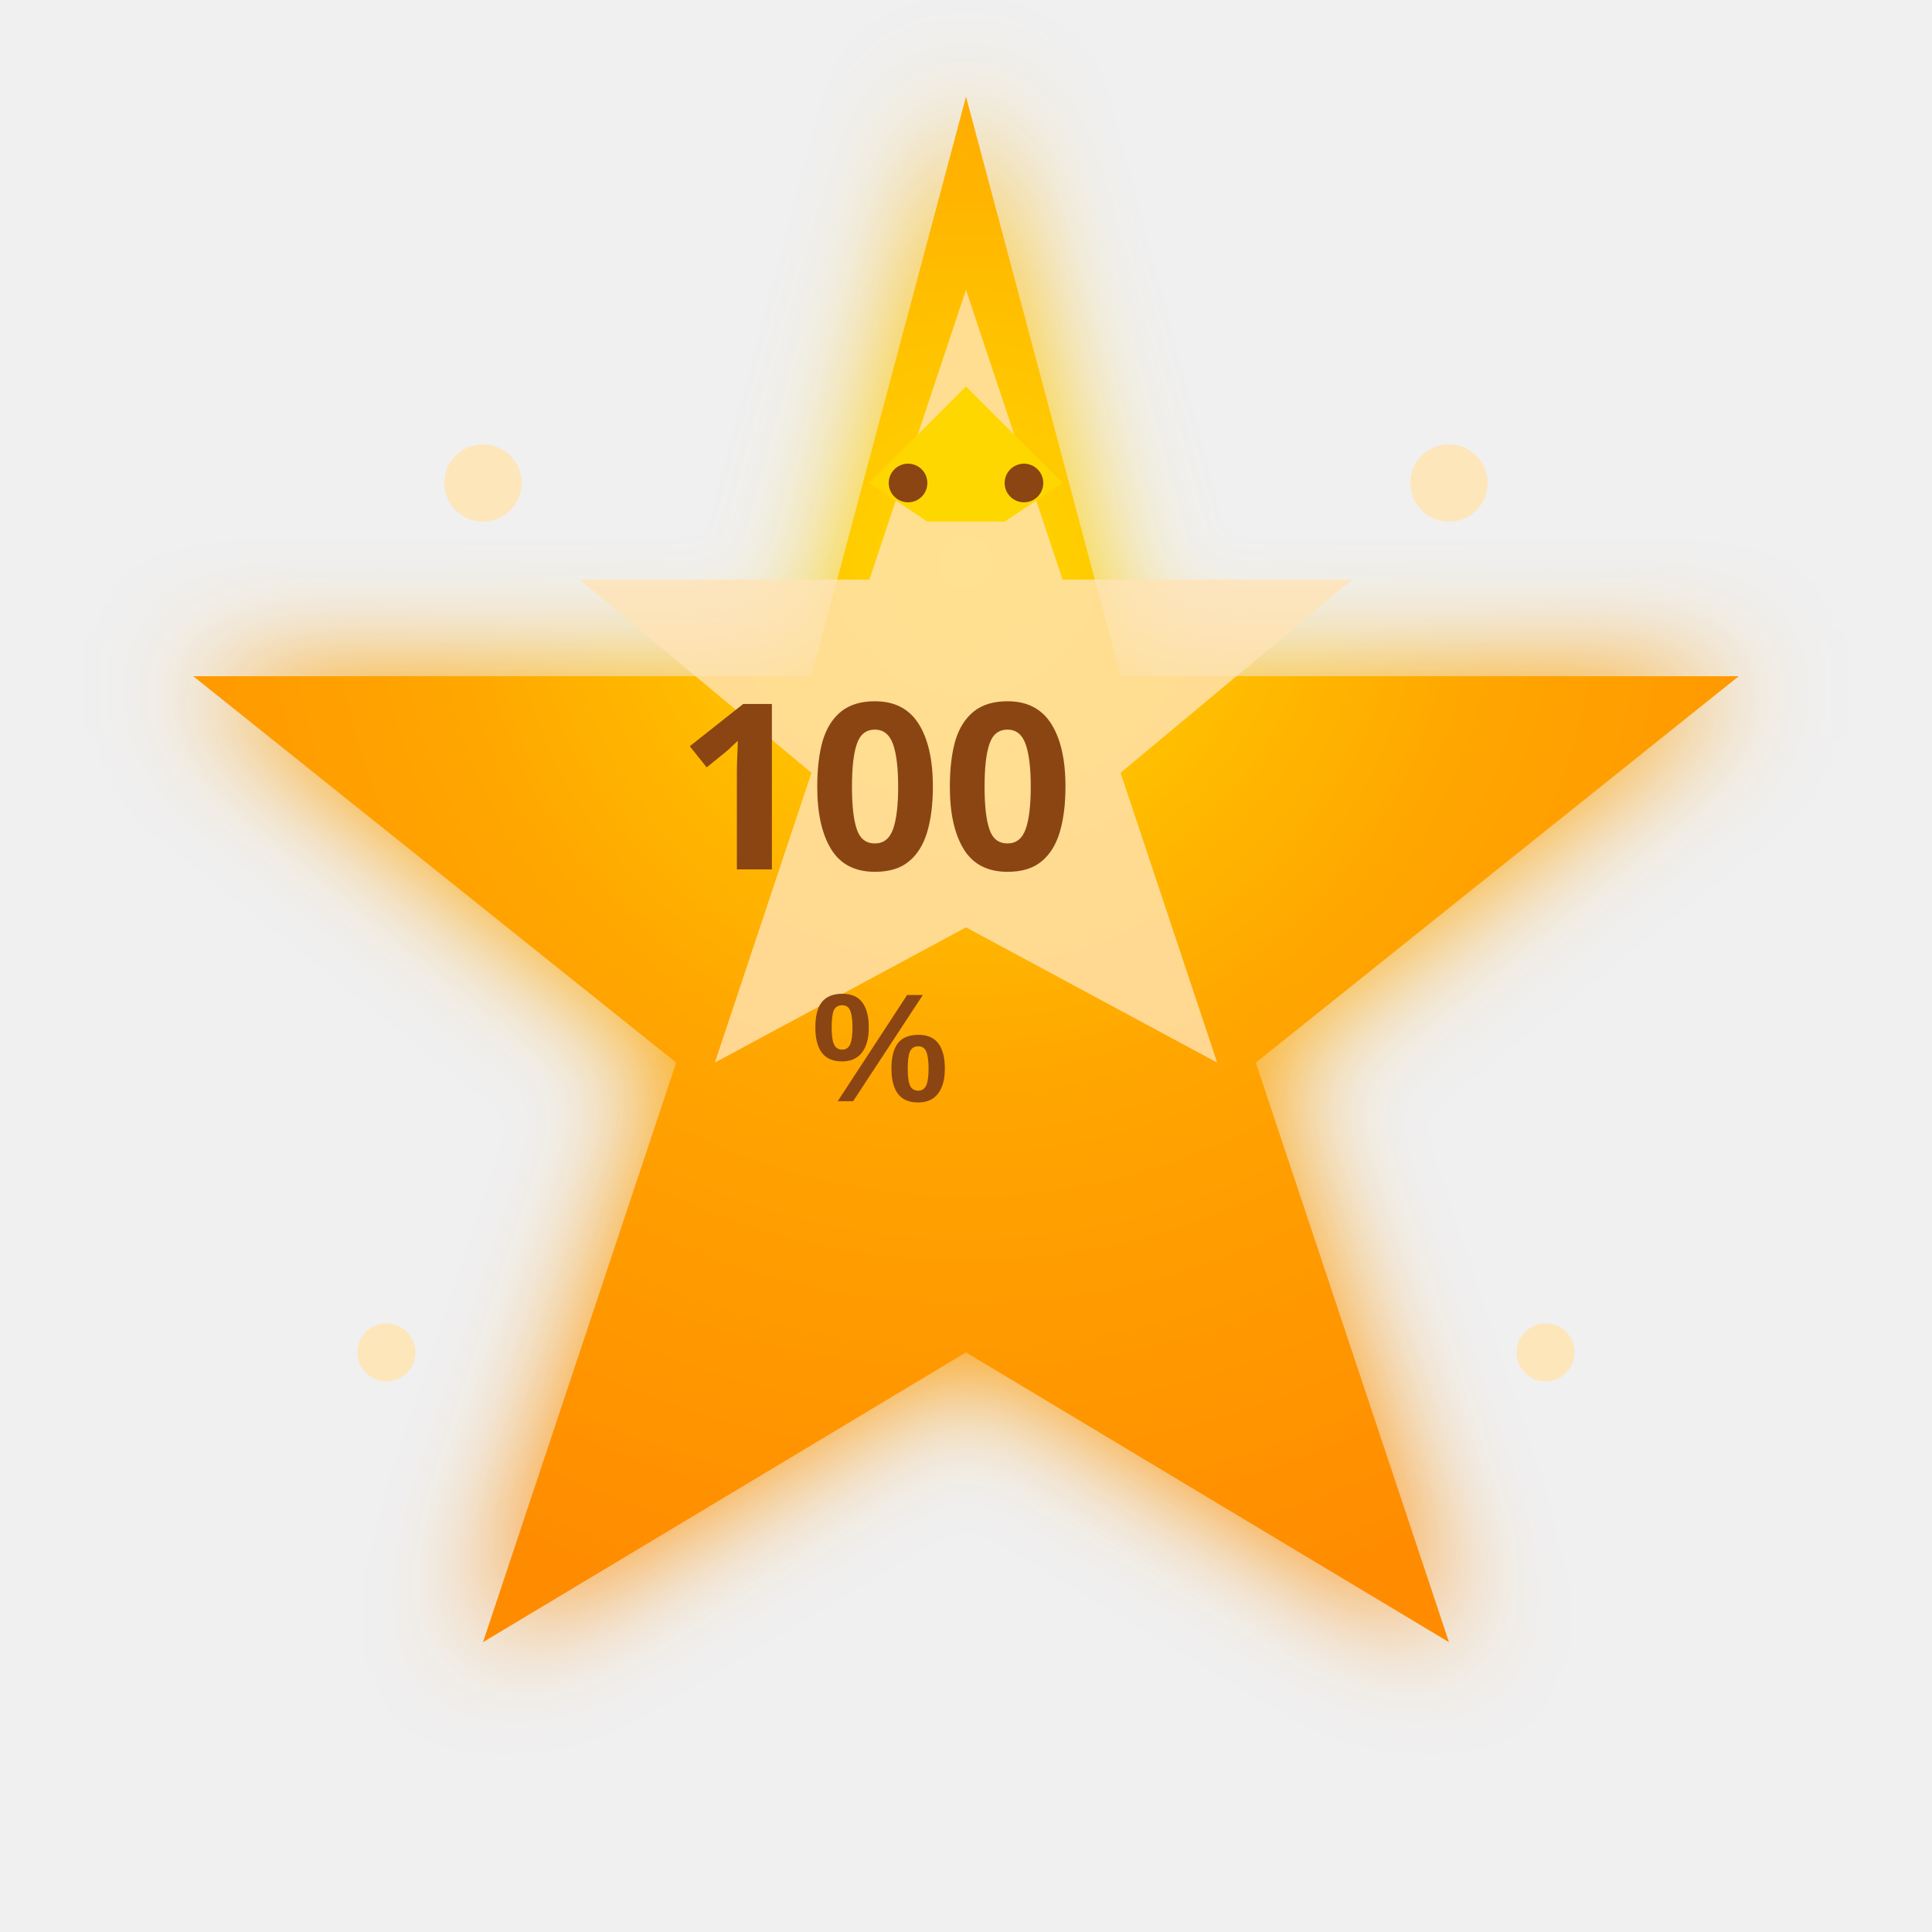
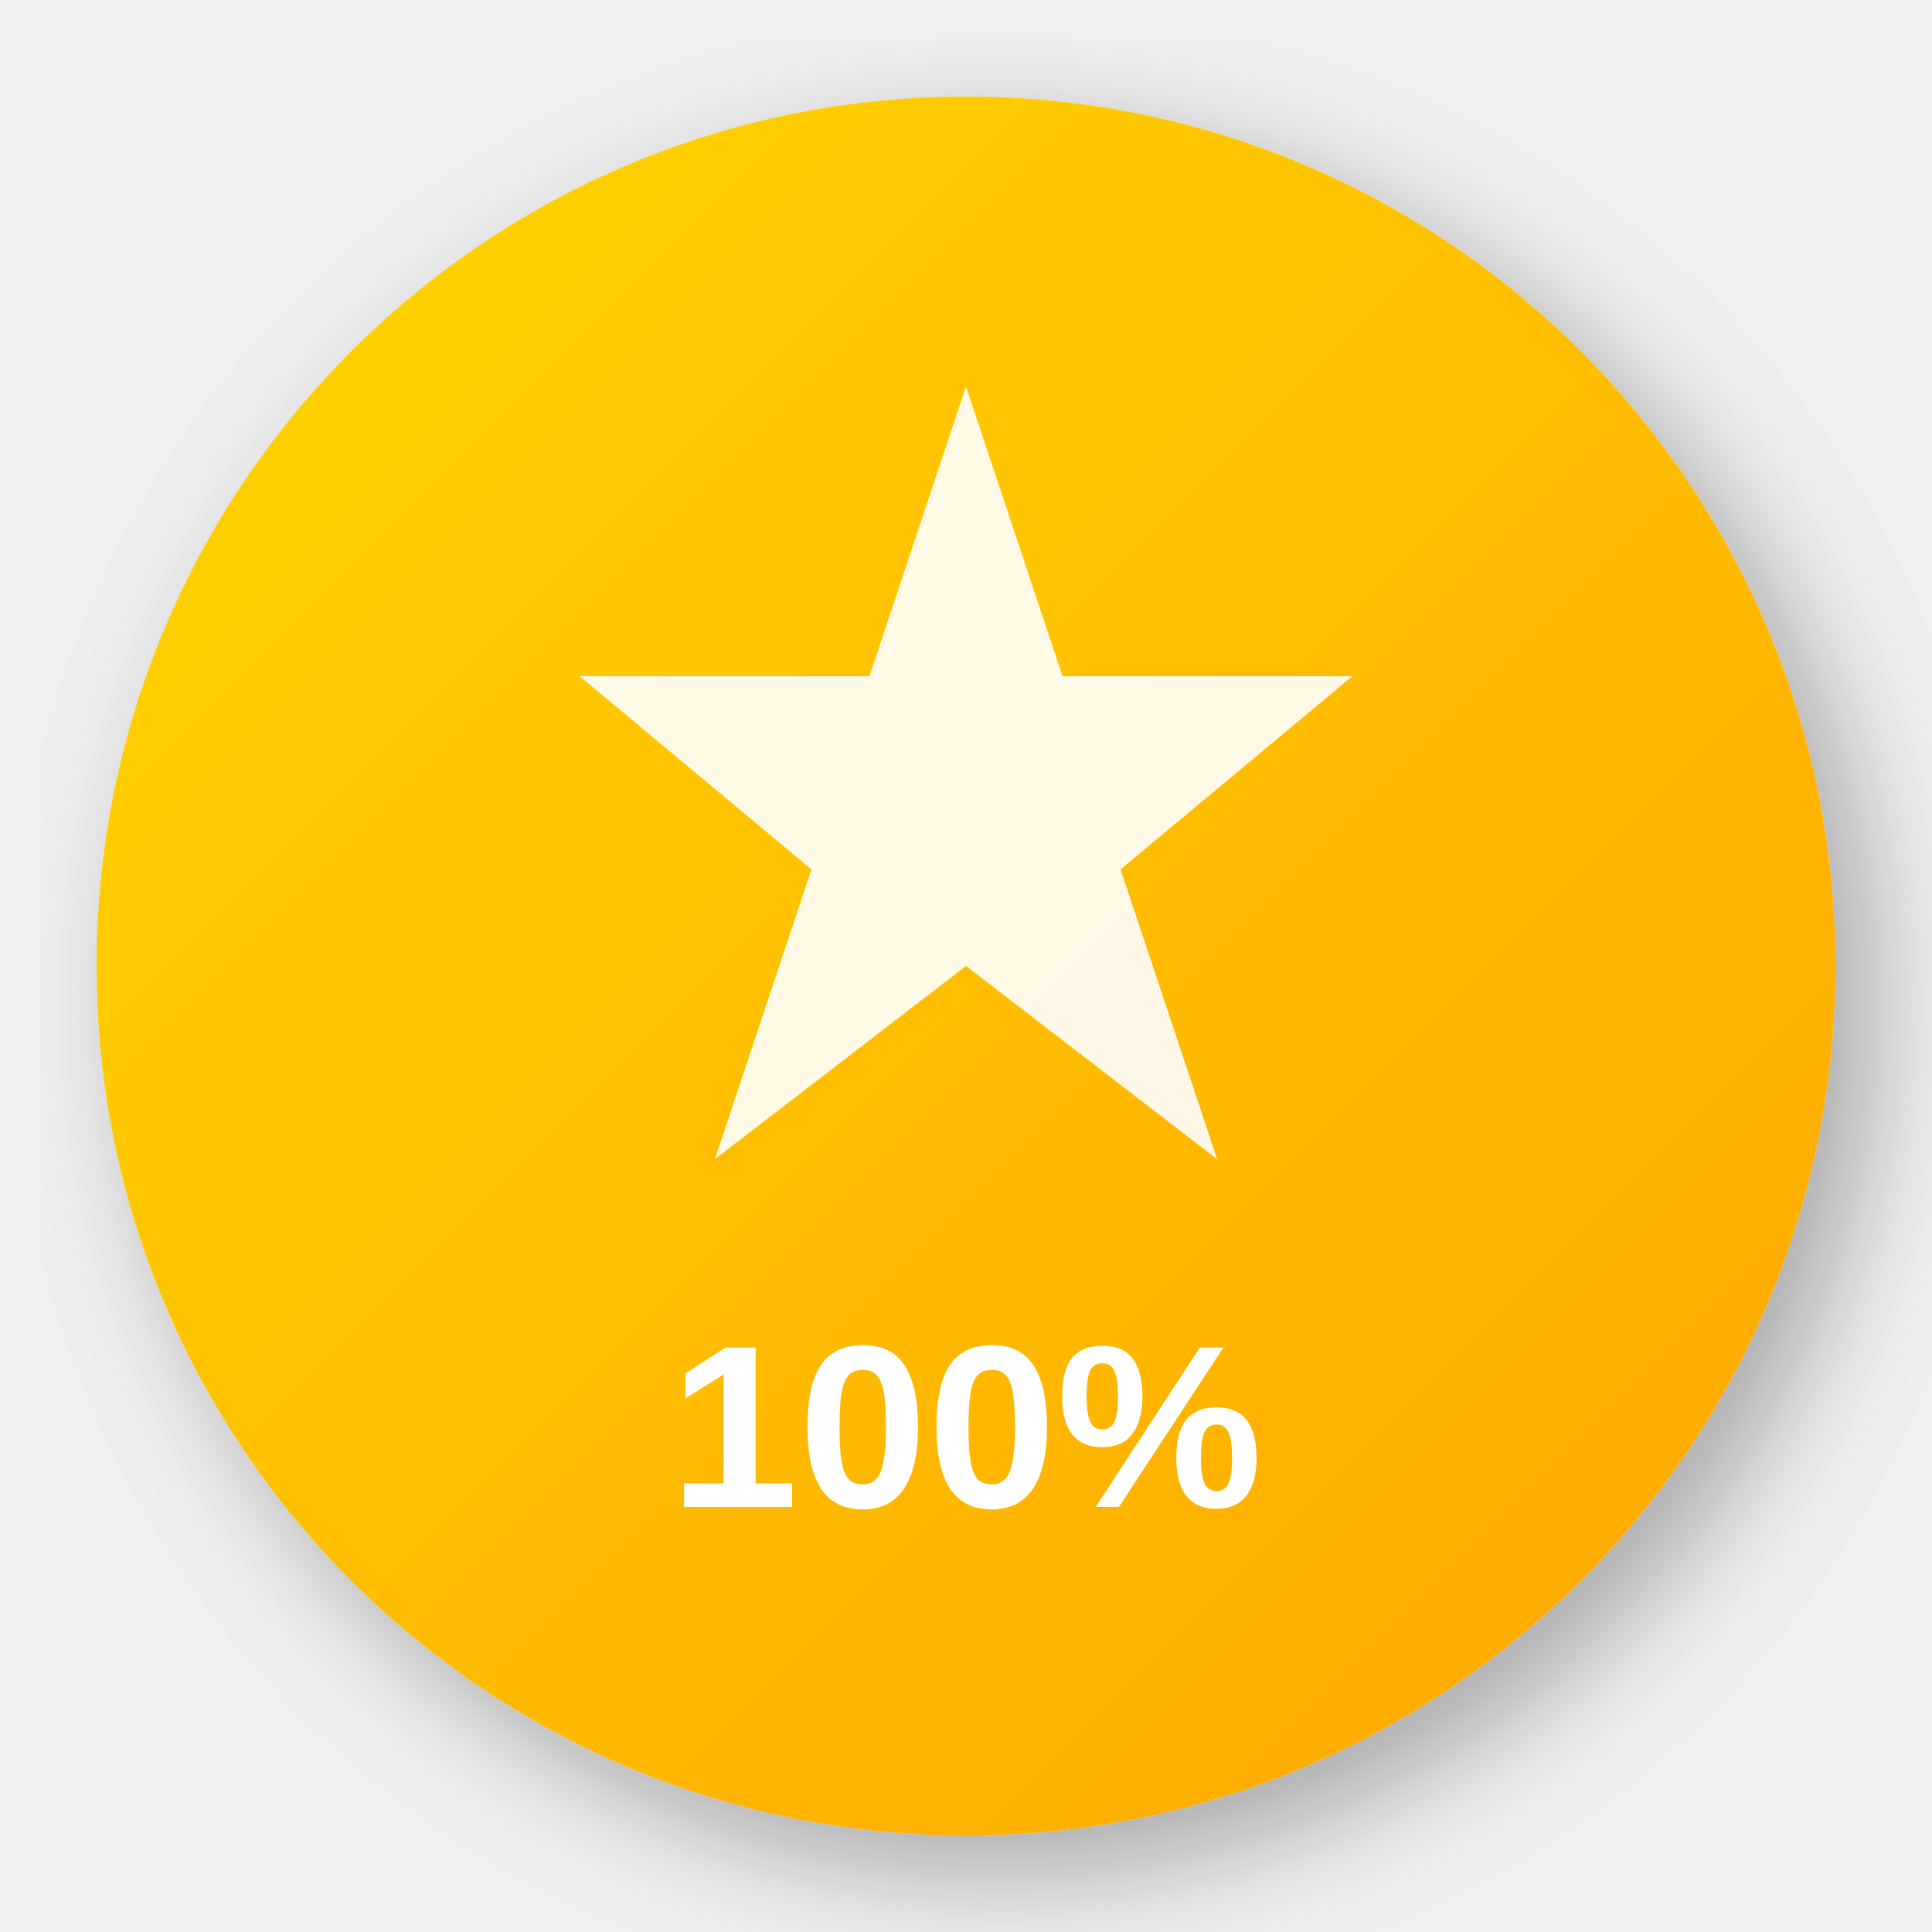
<svg xmlns="http://www.w3.org/2000/svg" width="100" height="100" viewBox="0 0 100 100">
  <defs>
-     <radialGradient id="goldGrad" cx="50%" cy="30%" r="70%">
+     <linearGradient id="grad3" x1="0%" y1="0%" x2="100%" y2="100%">
      <stop offset="0%" style="stop-color:#FFD700;stop-opacity:1" />
-       <stop offset="50%" style="stop-color:#FFA500;stop-opacity:1" />
-       <stop offset="100%" style="stop-color:#FF8C00;stop-opacity:1" />
-     </radialGradient>
-     <filter id="goldGlow" x="-30%" y="-30%" width="160%" height="160%">
-       <feGaussianBlur stdDeviation="3" result="coloredBlur" />
-       <feMerge>
-         <feMergeNode in="coloredBlur" />
-         <feMergeNode in="SourceGraphic" />
-       </feMerge>
+       <stop offset="100%" style="stop-color:#FFA500;stop-opacity:1" />
+     </linearGradient>
+     <filter id="shadow3">
+       <feDropShadow dx="2" dy="2" stdDeviation="3" flood-color="#000000" flood-opacity="0.3" />
    </filter>
  </defs>
-   <polygon points="50,5 58,35 90,35 65,55 75,85 50,70 25,85 35,55 10,35 42,35" fill="url(#goldGrad)" filter="url(#goldGlow)" />
-   <polygon points="50,15 55,30 70,30 58,40 63,55 50,48 37,55 42,40 30,30 45,30" fill="#FFE4B5" opacity="0.8" />
-   <text x="35" y="45" font-family="Arial Black" font-size="12" font-weight="bold" fill="#8B4513">100</text>
-   <text x="42" y="57" font-family="Arial" font-size="8" font-weight="bold" fill="#8B4513">%</text>
-   <circle cx="25" cy="25" r="2" fill="#FFE4B5" opacity="0.9" />
-   <circle cx="75" cy="25" r="2" fill="#FFE4B5" opacity="0.9" />
-   <circle cx="20" cy="70" r="1.5" fill="#FFE4B5" opacity="0.9" />
-   <circle cx="80" cy="70" r="1.5" fill="#FFE4B5" opacity="0.9" />
-   <path d="M45 25 L50 20 L55 25 L52 27 L48 27 Z" fill="#FFD700" />
-   <circle cx="47" cy="25" r="1" fill="#8B4513" />
-   <circle cx="53" cy="25" r="1" fill="#8B4513" />
+   <circle cx="50" cy="50" r="45" fill="url(#grad3)" filter="url(#shadow3)" />
+   <polygon points="50,20 55,35 70,35 58,45 63,60 50,50 37,60 42,45 30,35 45,35" fill="white" opacity="0.9" />
+   <text x="50" y="78" text-anchor="middle" font-family="Arial, sans-serif" font-size="12" font-weight="bold" fill="white">100%</text>
</svg>
